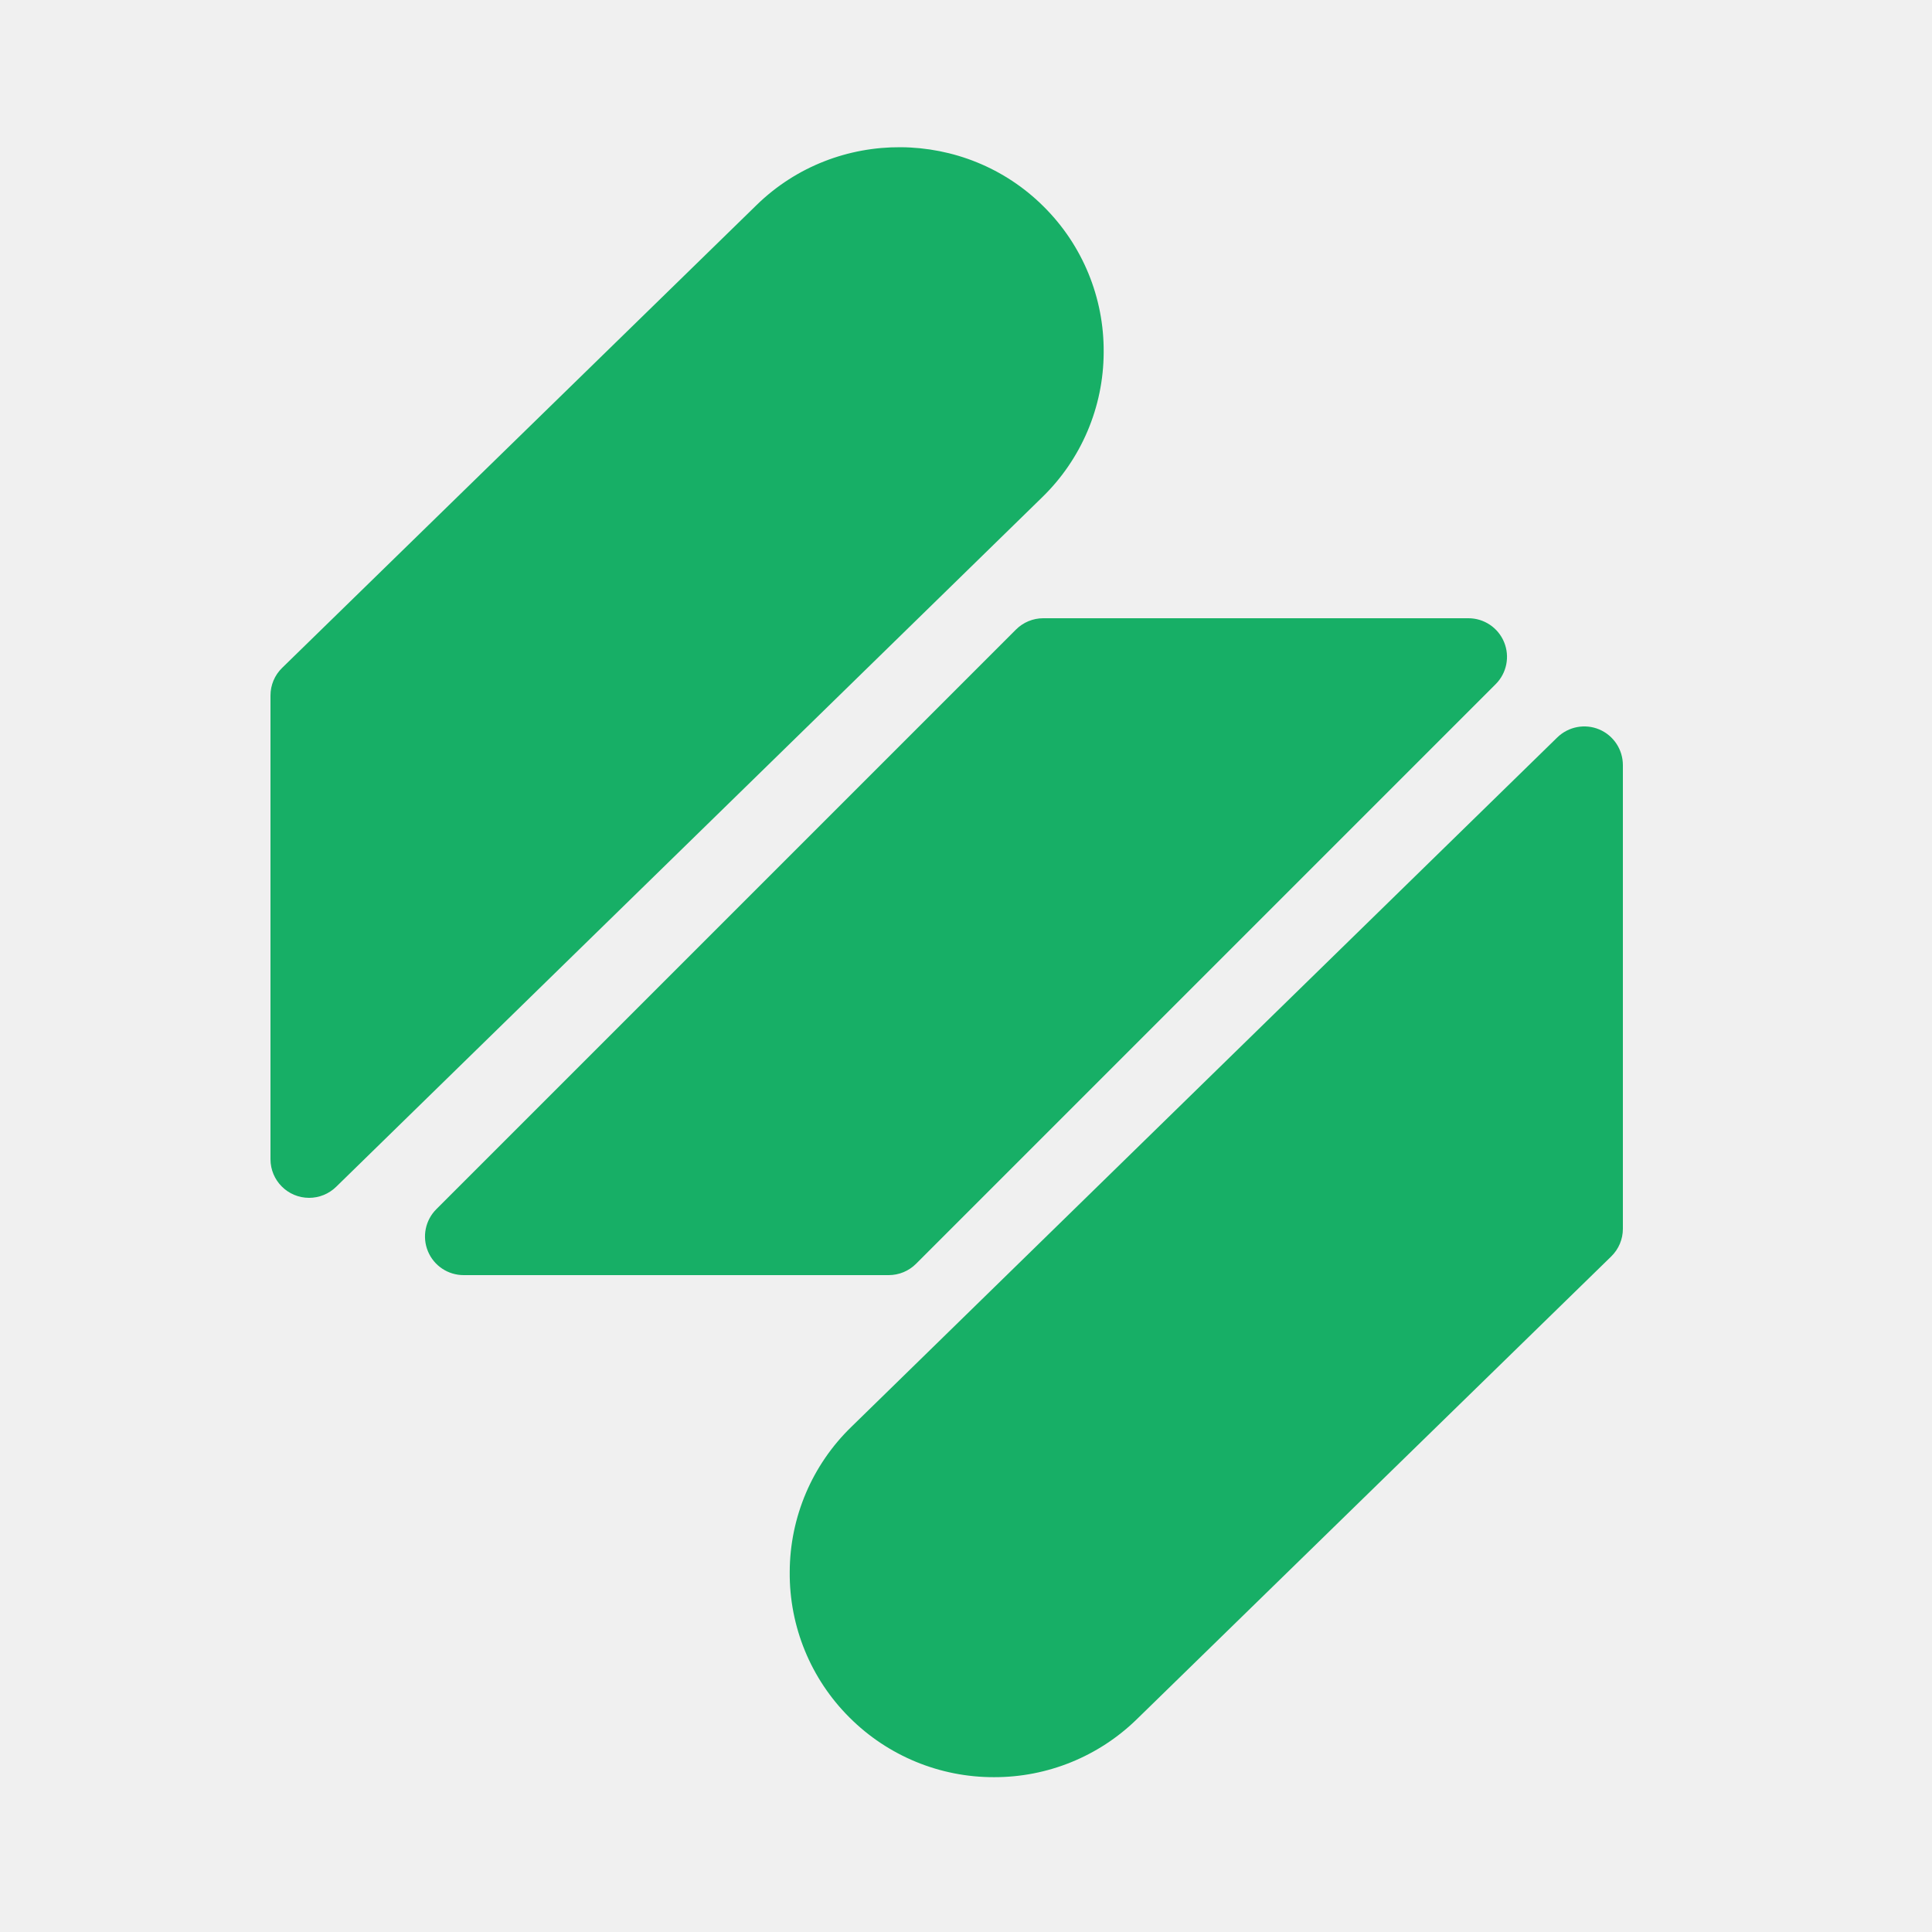
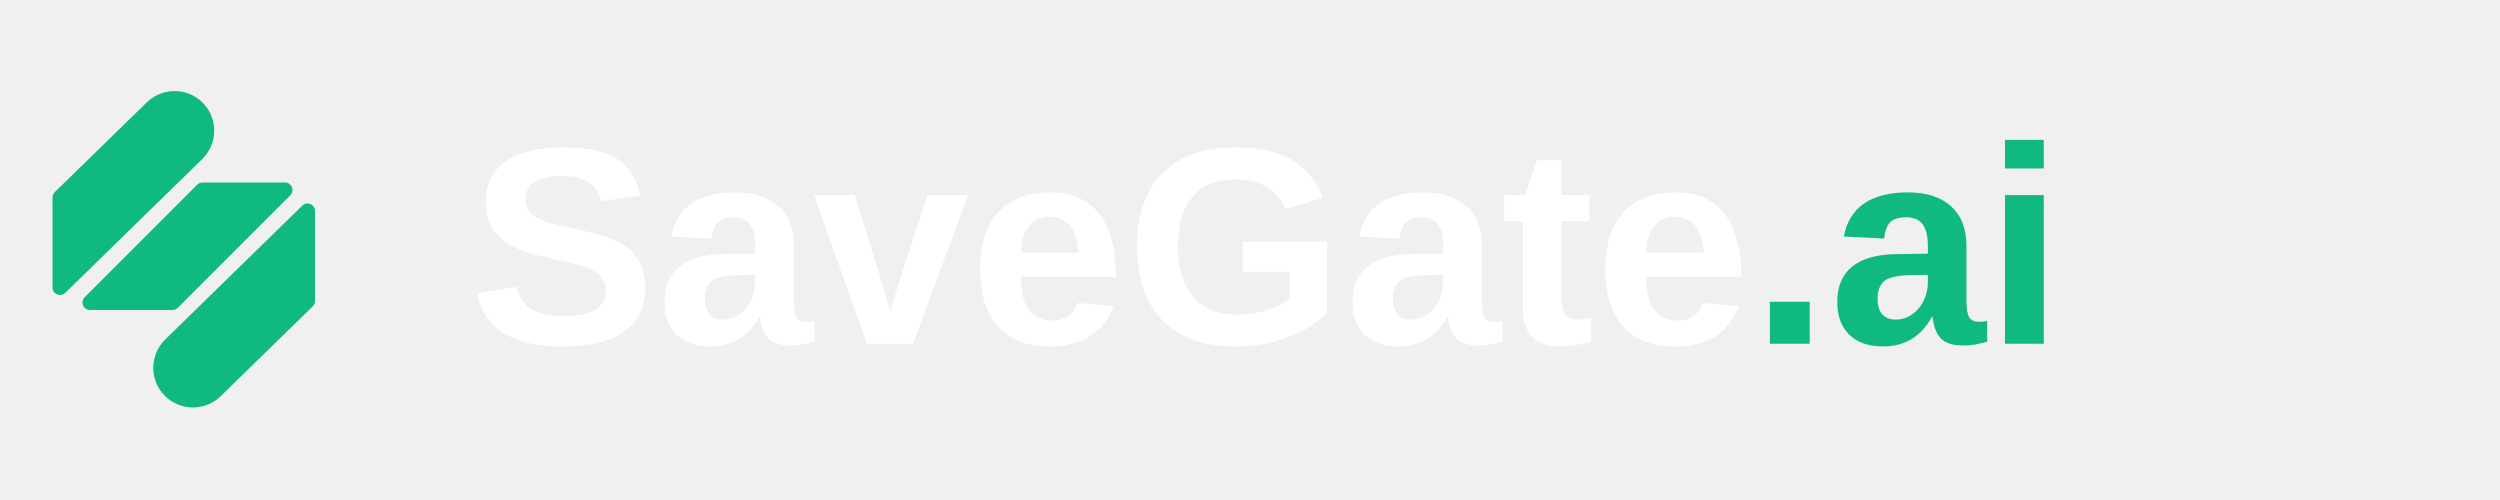
- <svg xmlns="http://www.w3.org/2000/svg" width="24" height="24" viewBox="0 0 256 256">
-   <path d="M8 31a1 1 0 0 1-1-1V18c0-.27.108-.527.302-.716l12.281-11.98c2.063-2.011 5.396-1.988 7.431.046a5.25 5.25 0 0 1 1.549 3.771 5.25 5.25 0 0 1-1.594 3.751L8.698 30.716c-.19.185-.442.284-.698.284m17.726 14.993a5.27 5.27 0 0 1-3.739-1.542 5.25 5.25 0 0 1-1.549-3.771 5.25 5.25 0 0 1 1.594-3.752l18.271-17.844c.288-.28.716-.362 1.086-.206.37.157.611.52.611.923v12c0 .27-.108.527-.302.716l-12.281 11.98a5.27 5.27 0 0 1-3.691 1.496M23 33H12a.999.999 0 0 1-.707-1.707l15-15A1 1 0 0 1 27 16h11a.999.999 0 0 1 .707 1.707l-15 15A1 1 0 0 1 23 33" transform="scale(5.12)" fill="#17af66" style="mix-blend-mode:normal" />
+ <svg xmlns="http://www.w3.org/2000/svg" width="160" height="32" viewBox="0 0 160 32">
+   <g transform="translate(0, 4)">
+     <path d="M8 31a1 1 0 0 1-1-1V18c0-.27.108-.527.302-.716l12.281-11.98c2.063-2.011 5.396-1.988 7.431.046a5.25 5.25 0 0 1 1.549 3.771 5.25 5.25 0 0 1-1.594 3.751L8.698 30.716c-.19.185-.442.284-.698.284m17.726 14.993a5.27 5.27 0 0 1-3.739-1.542 5.25 5.25 0 0 1-1.549-3.771 5.25 5.25 0 0 1 1.594-3.752l18.271-17.844c.288-.28.716-.362 1.086-.206.37.157.611.52.611.923v12c0 .27-.108.527-.302.716l-12.281 11.98a5.27 5.27 0 0 1-3.691 1.496M23 33H12a.999.999 0 0 1-.707-1.707l15-15A1 1 0 0 1 27 16h11a.999.999 0 0 1 .707 1.707l-15 15A1 1 0 0 1 23 33" transform="scale(0.48)" fill="#10B981" style="mix-blend-mode:normal" />
+   </g>
+   <text x="30" y="22" font-family="Arial, sans-serif" font-size="18" font-weight="600" fill="#ffffff">
+         SaveGate<tspan fill="#10B981">.ai</tspan>
+   </text>
</svg>
